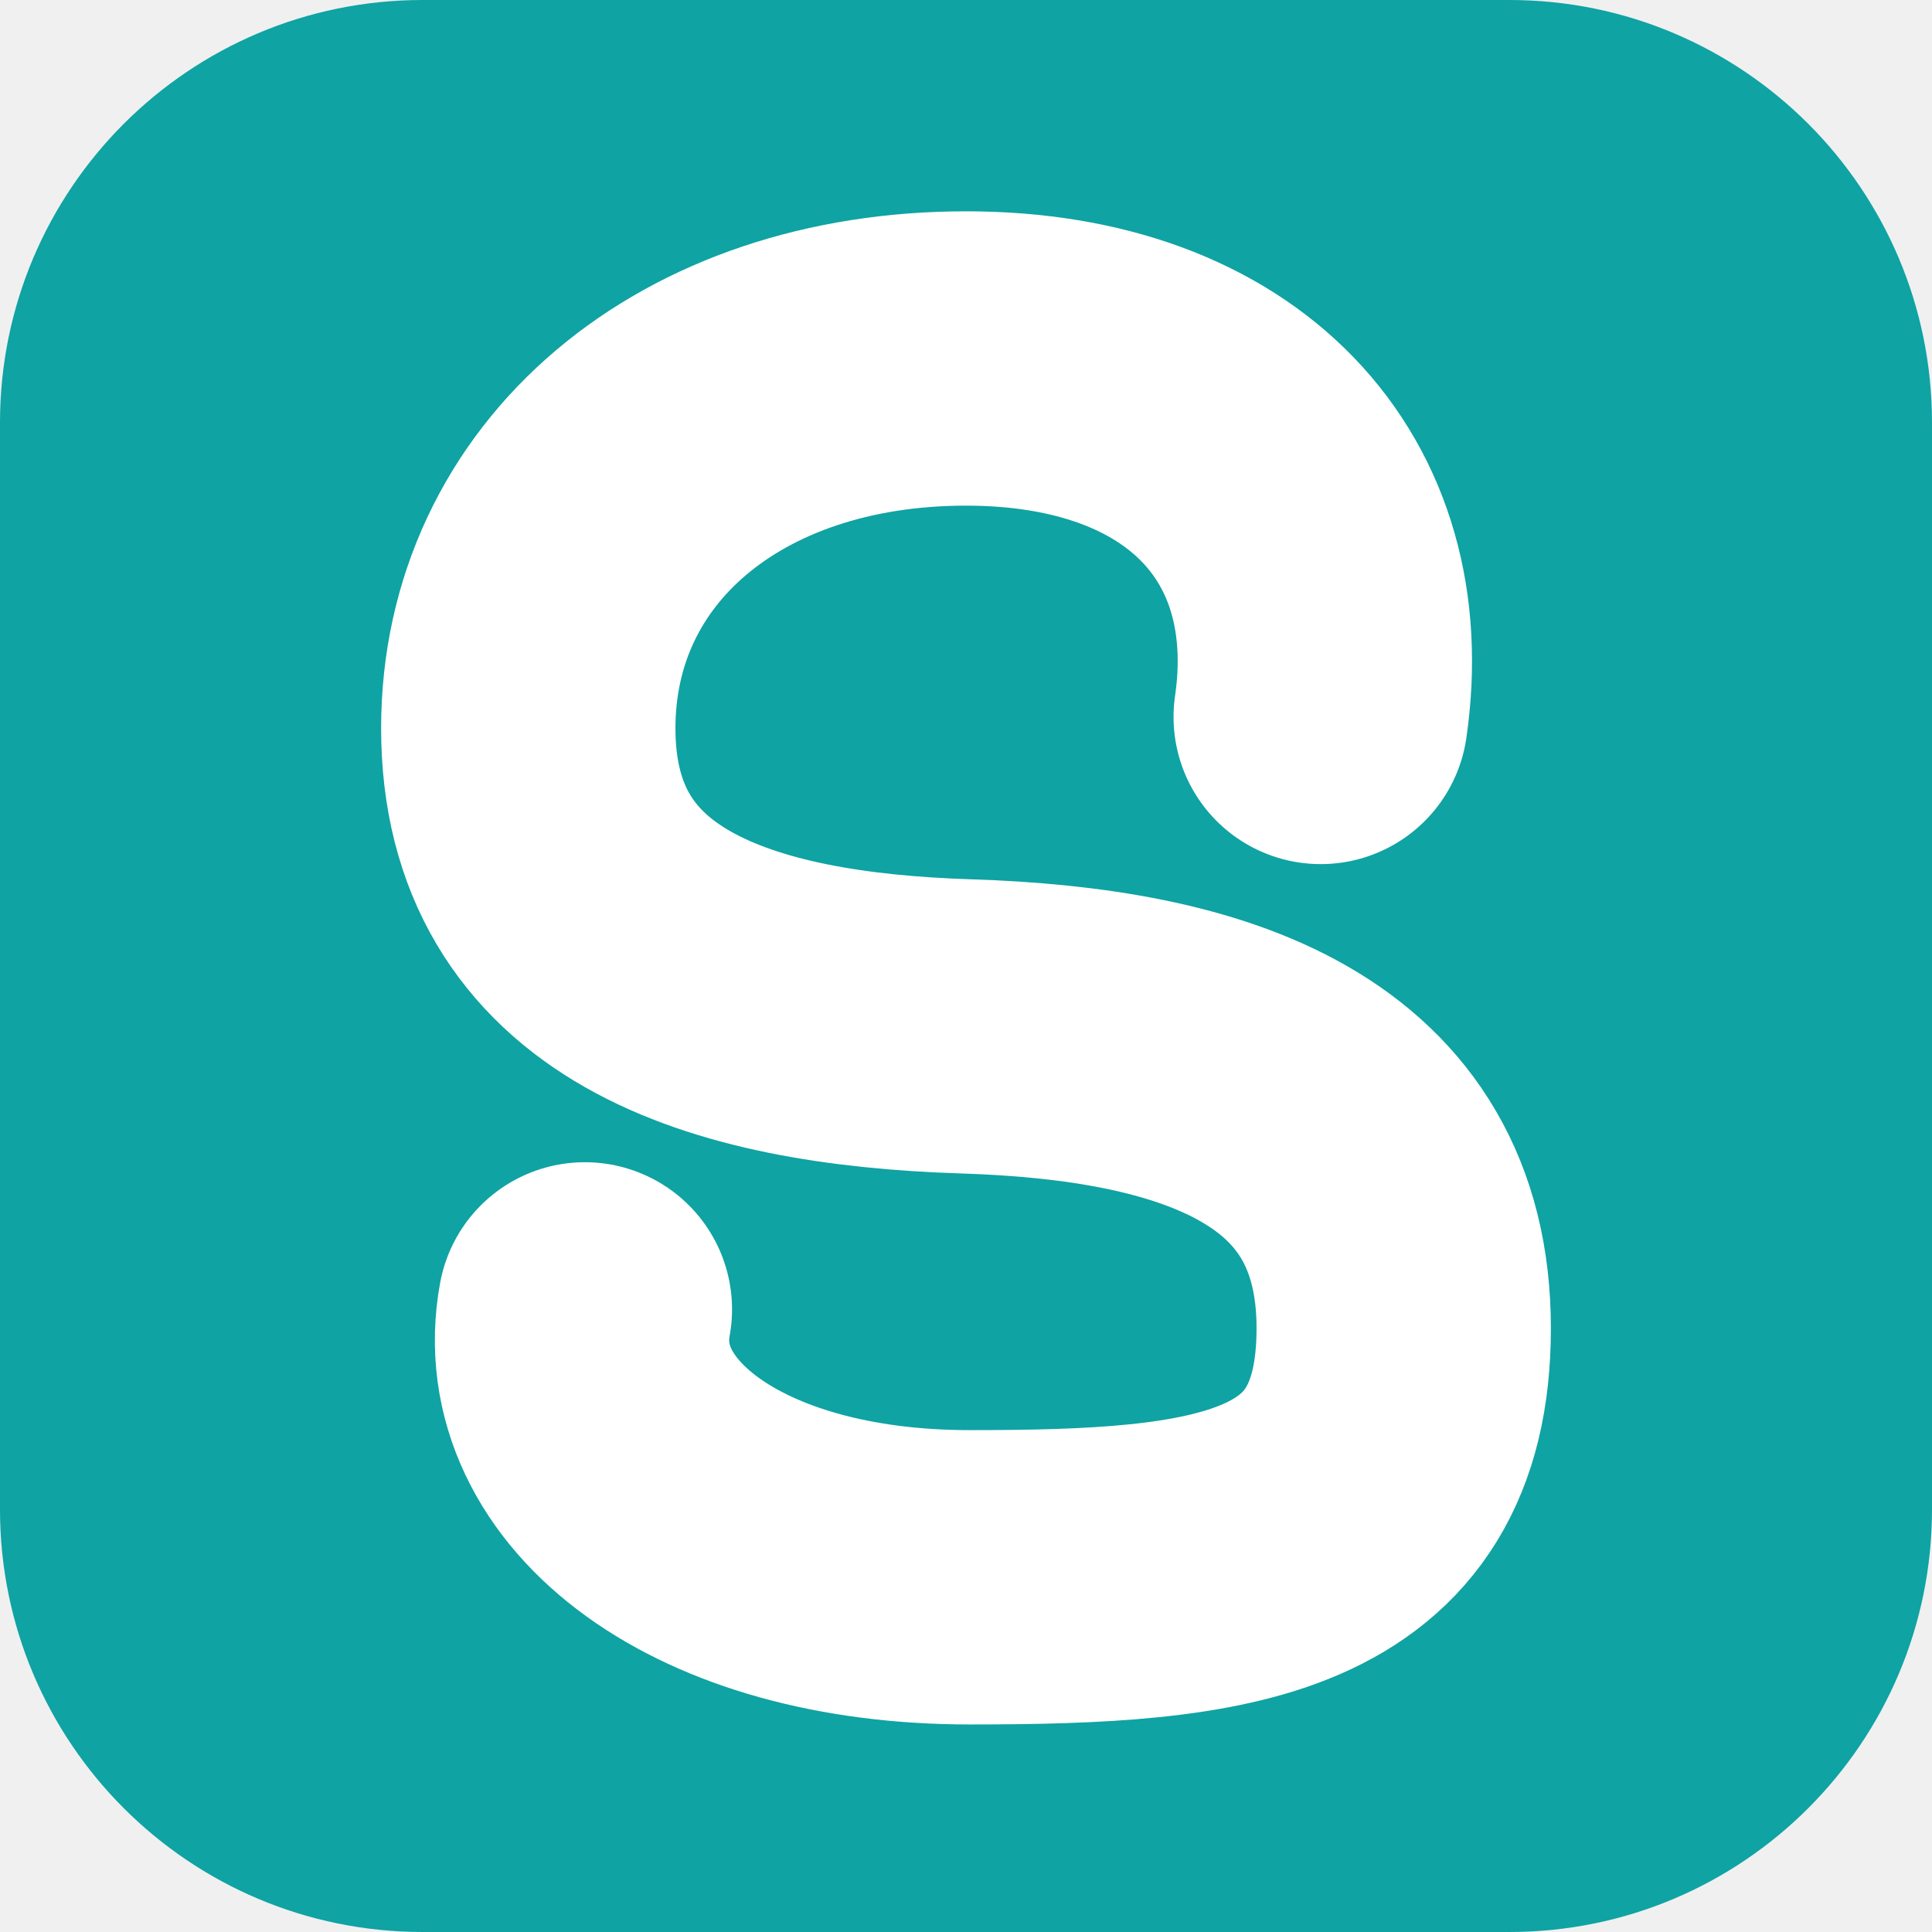
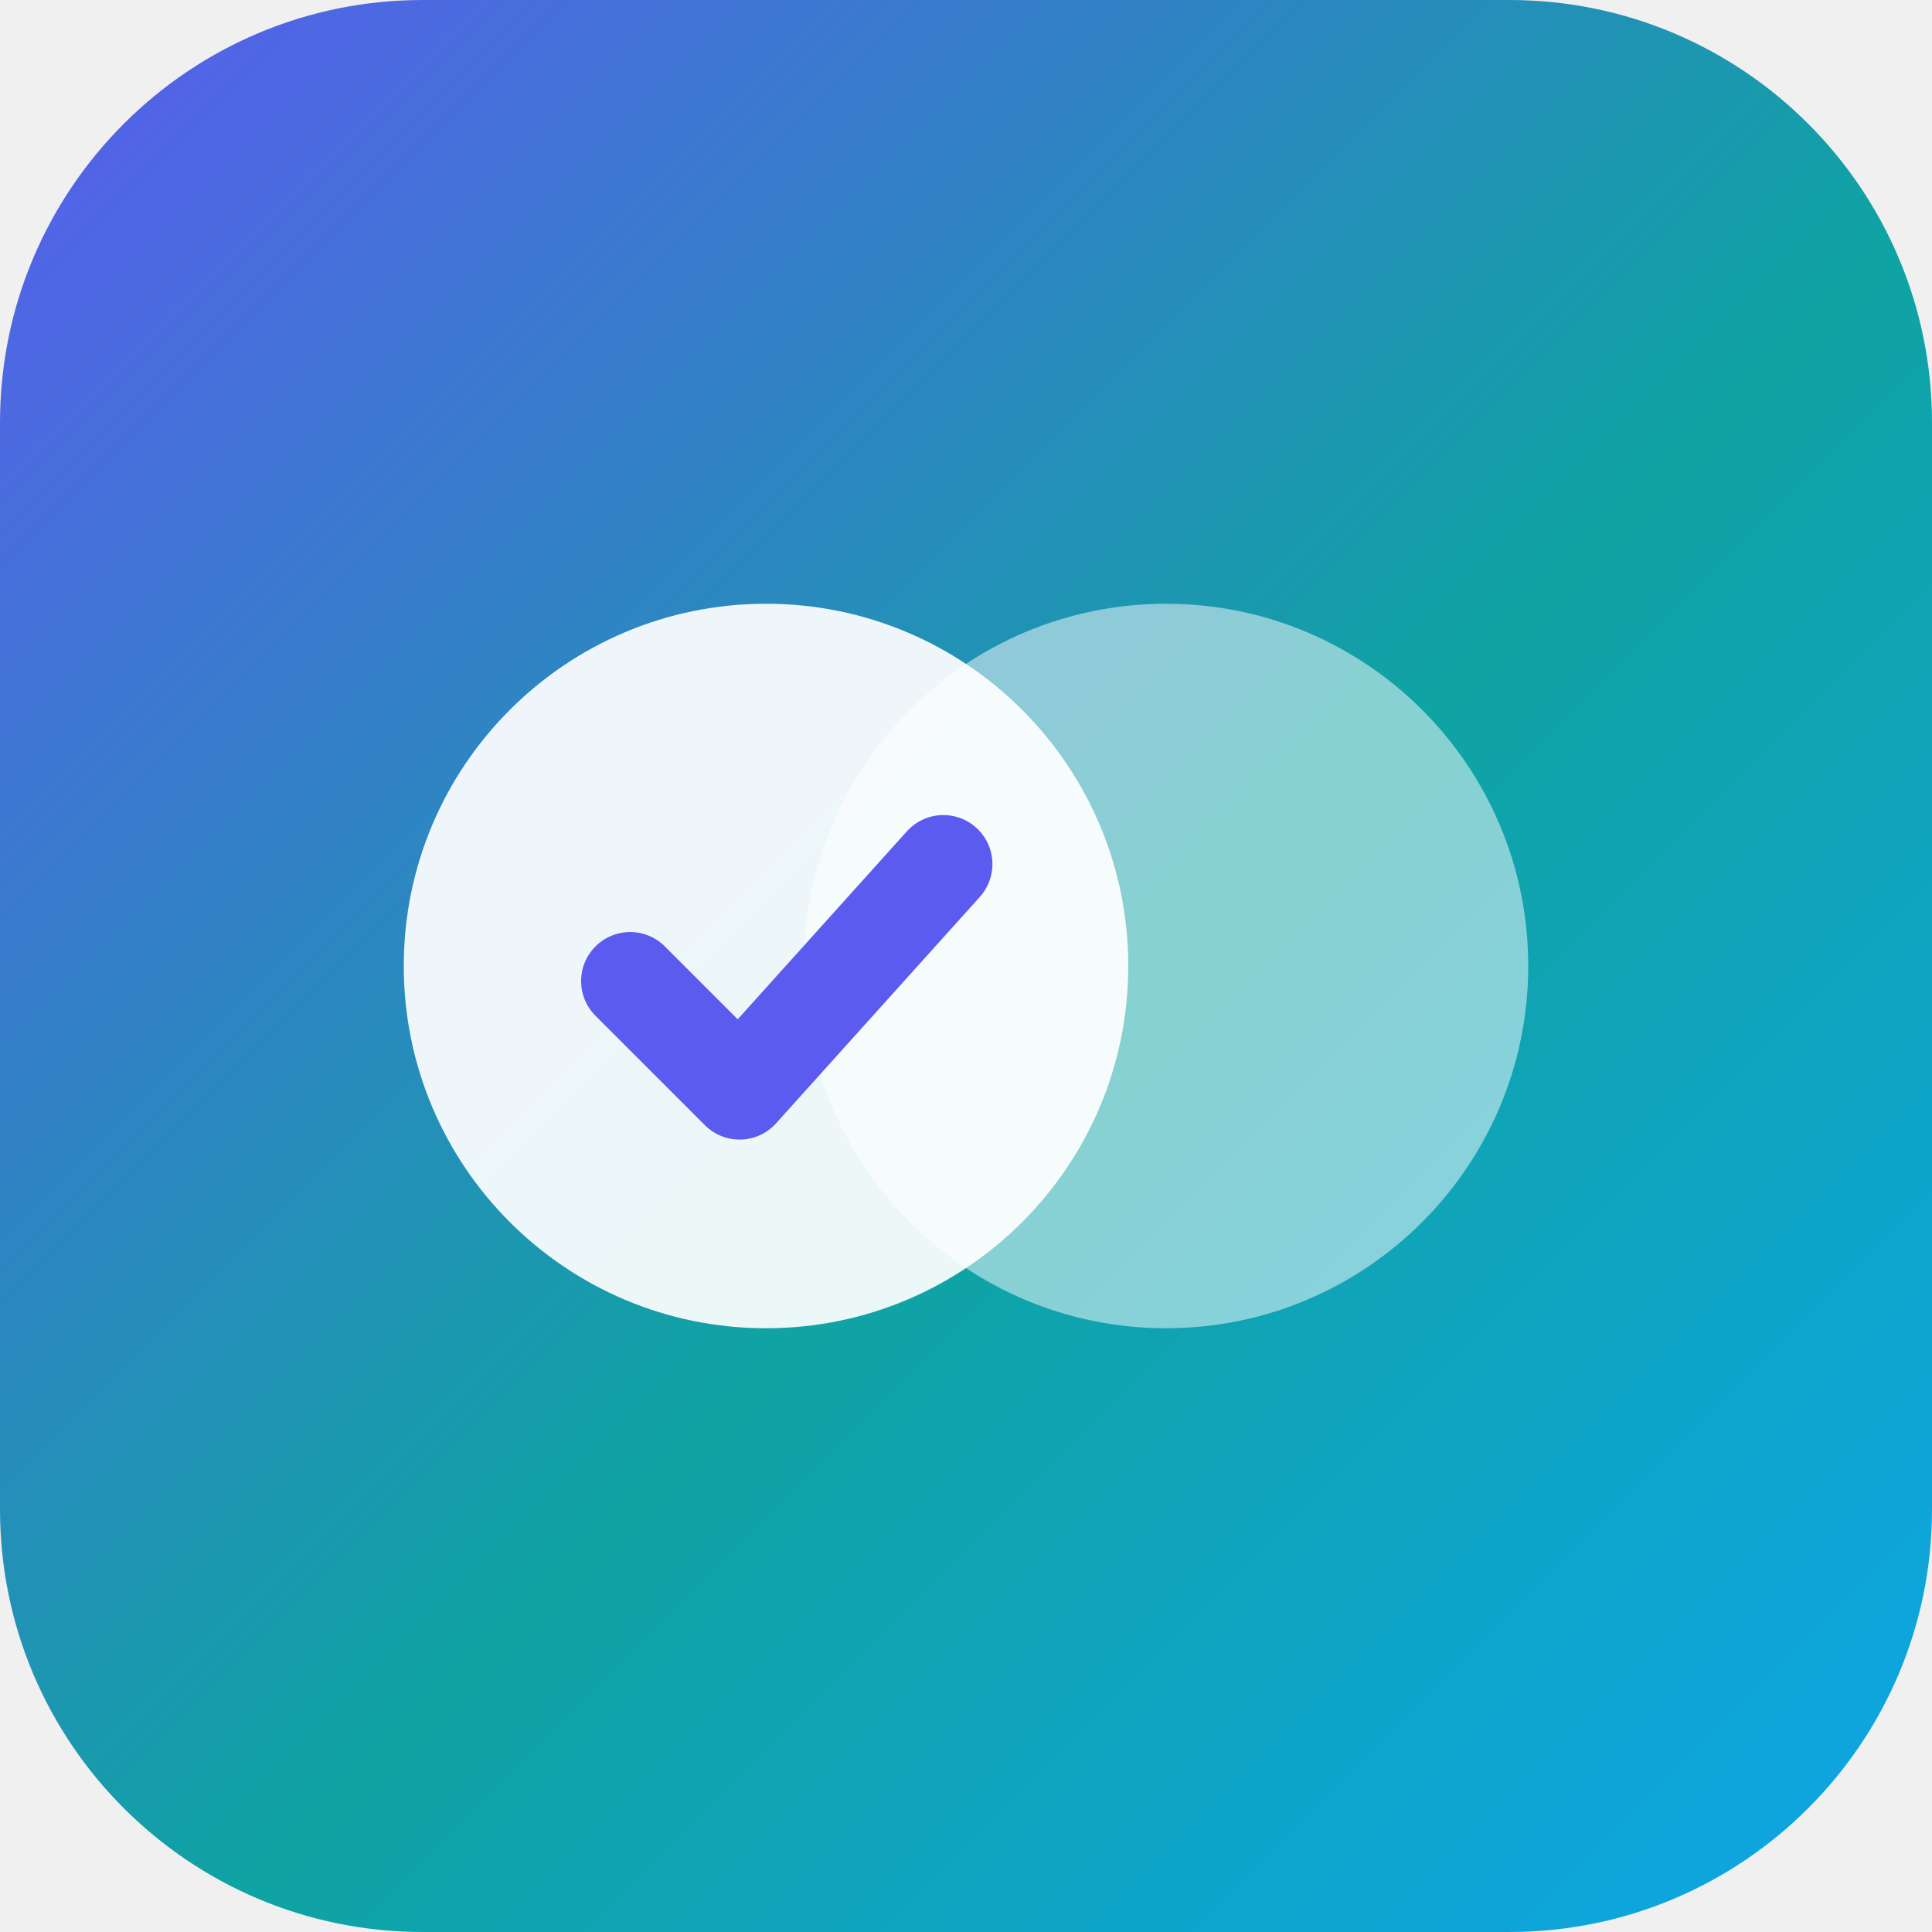
- <svg xmlns="http://www.w3.org/2000/svg" viewBox="0 0 512 512">
-   <rect width="512" height="512" rx="112" fill="#0FA3A3" />
-   <path d="M350 190C358 135 322 95 256 95C188 95 140 136 140 193C140 253 193 270 256 272C319 274 372 291 372 352C372 413 324 418 257 418C190 418 148 385 155 347" fill="none" stroke="white" stroke-width="78" stroke-linecap="round" />
+ <svg xmlns="http://www.w3.org/2000/svg" width="512" height="512" viewBox="0 0 512 512" fill="none">
+   <defs>
+     <linearGradient id="settly-g" x1="0" y1="0" x2="1" y2="1">
+       <stop offset="0%" stop-color="#5B5BF0" />
+       <stop offset="55%" stop-color="#0FA3A3" />
+       <stop offset="100%" stop-color="#0EA5E9" />
+     </linearGradient>
+   </defs>
+   <rect x="0" y="0" width="512" height="512" rx="112" fill="url(#settly-g)" />
+   <circle cx="203" cy="256" r="96" fill="#ffffff" fill-opacity="0.92" />
+   <circle cx="309" cy="256" r="96" fill="#ffffff" fill-opacity="0.5" />
+   <path d="M167 260l29 29 54-60" stroke="#5B5BF0" stroke-width="26" stroke-linecap="round" stroke-linejoin="round" />
</svg>
